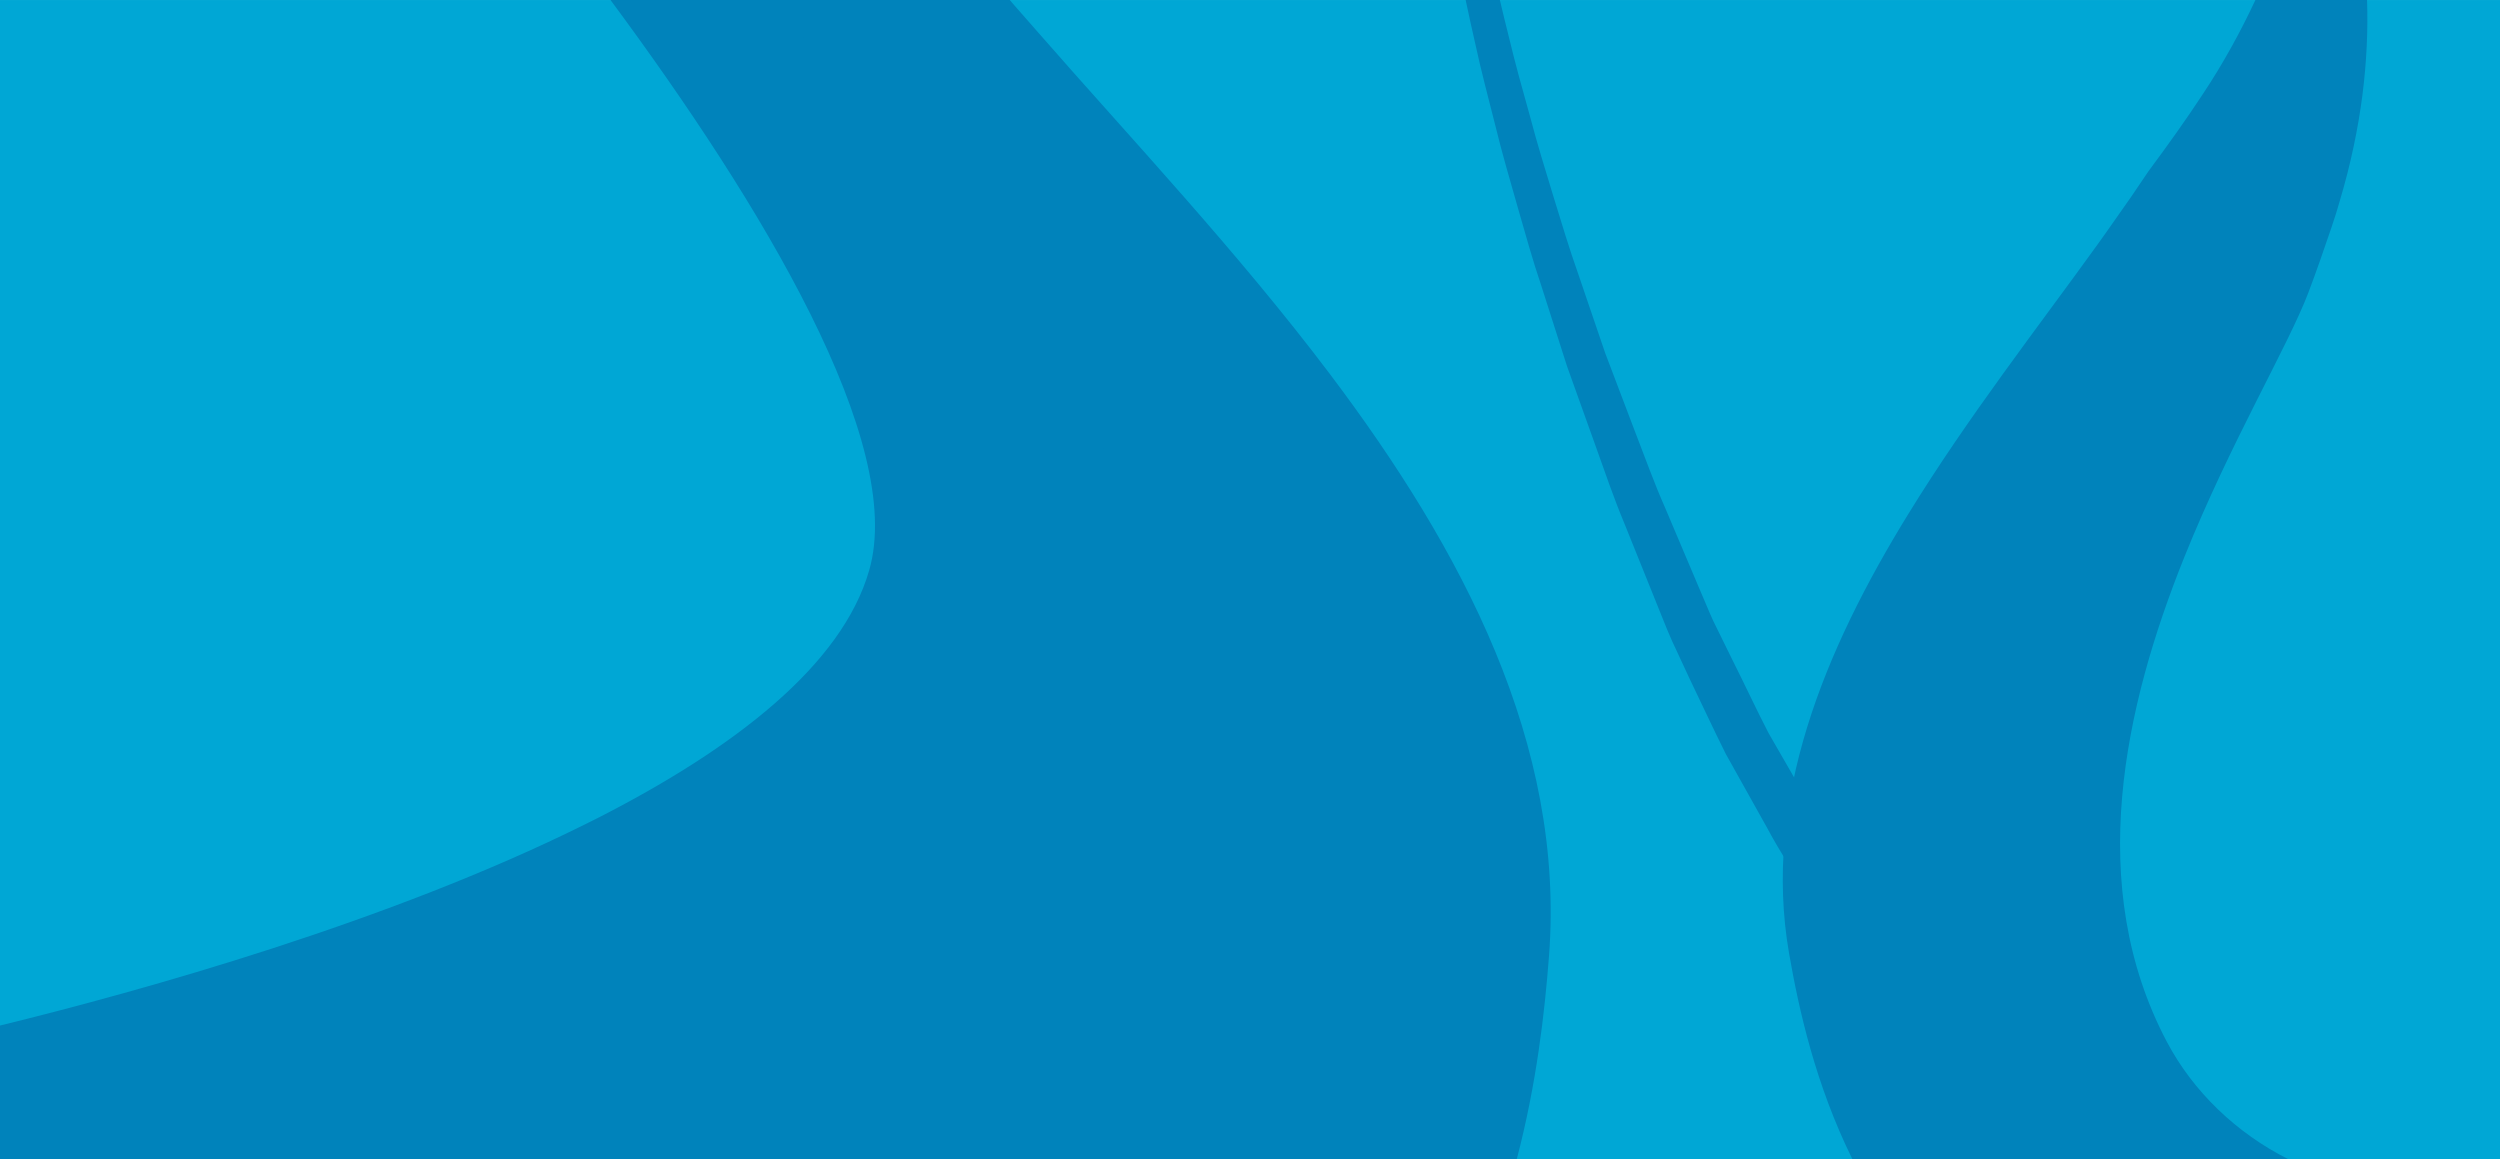
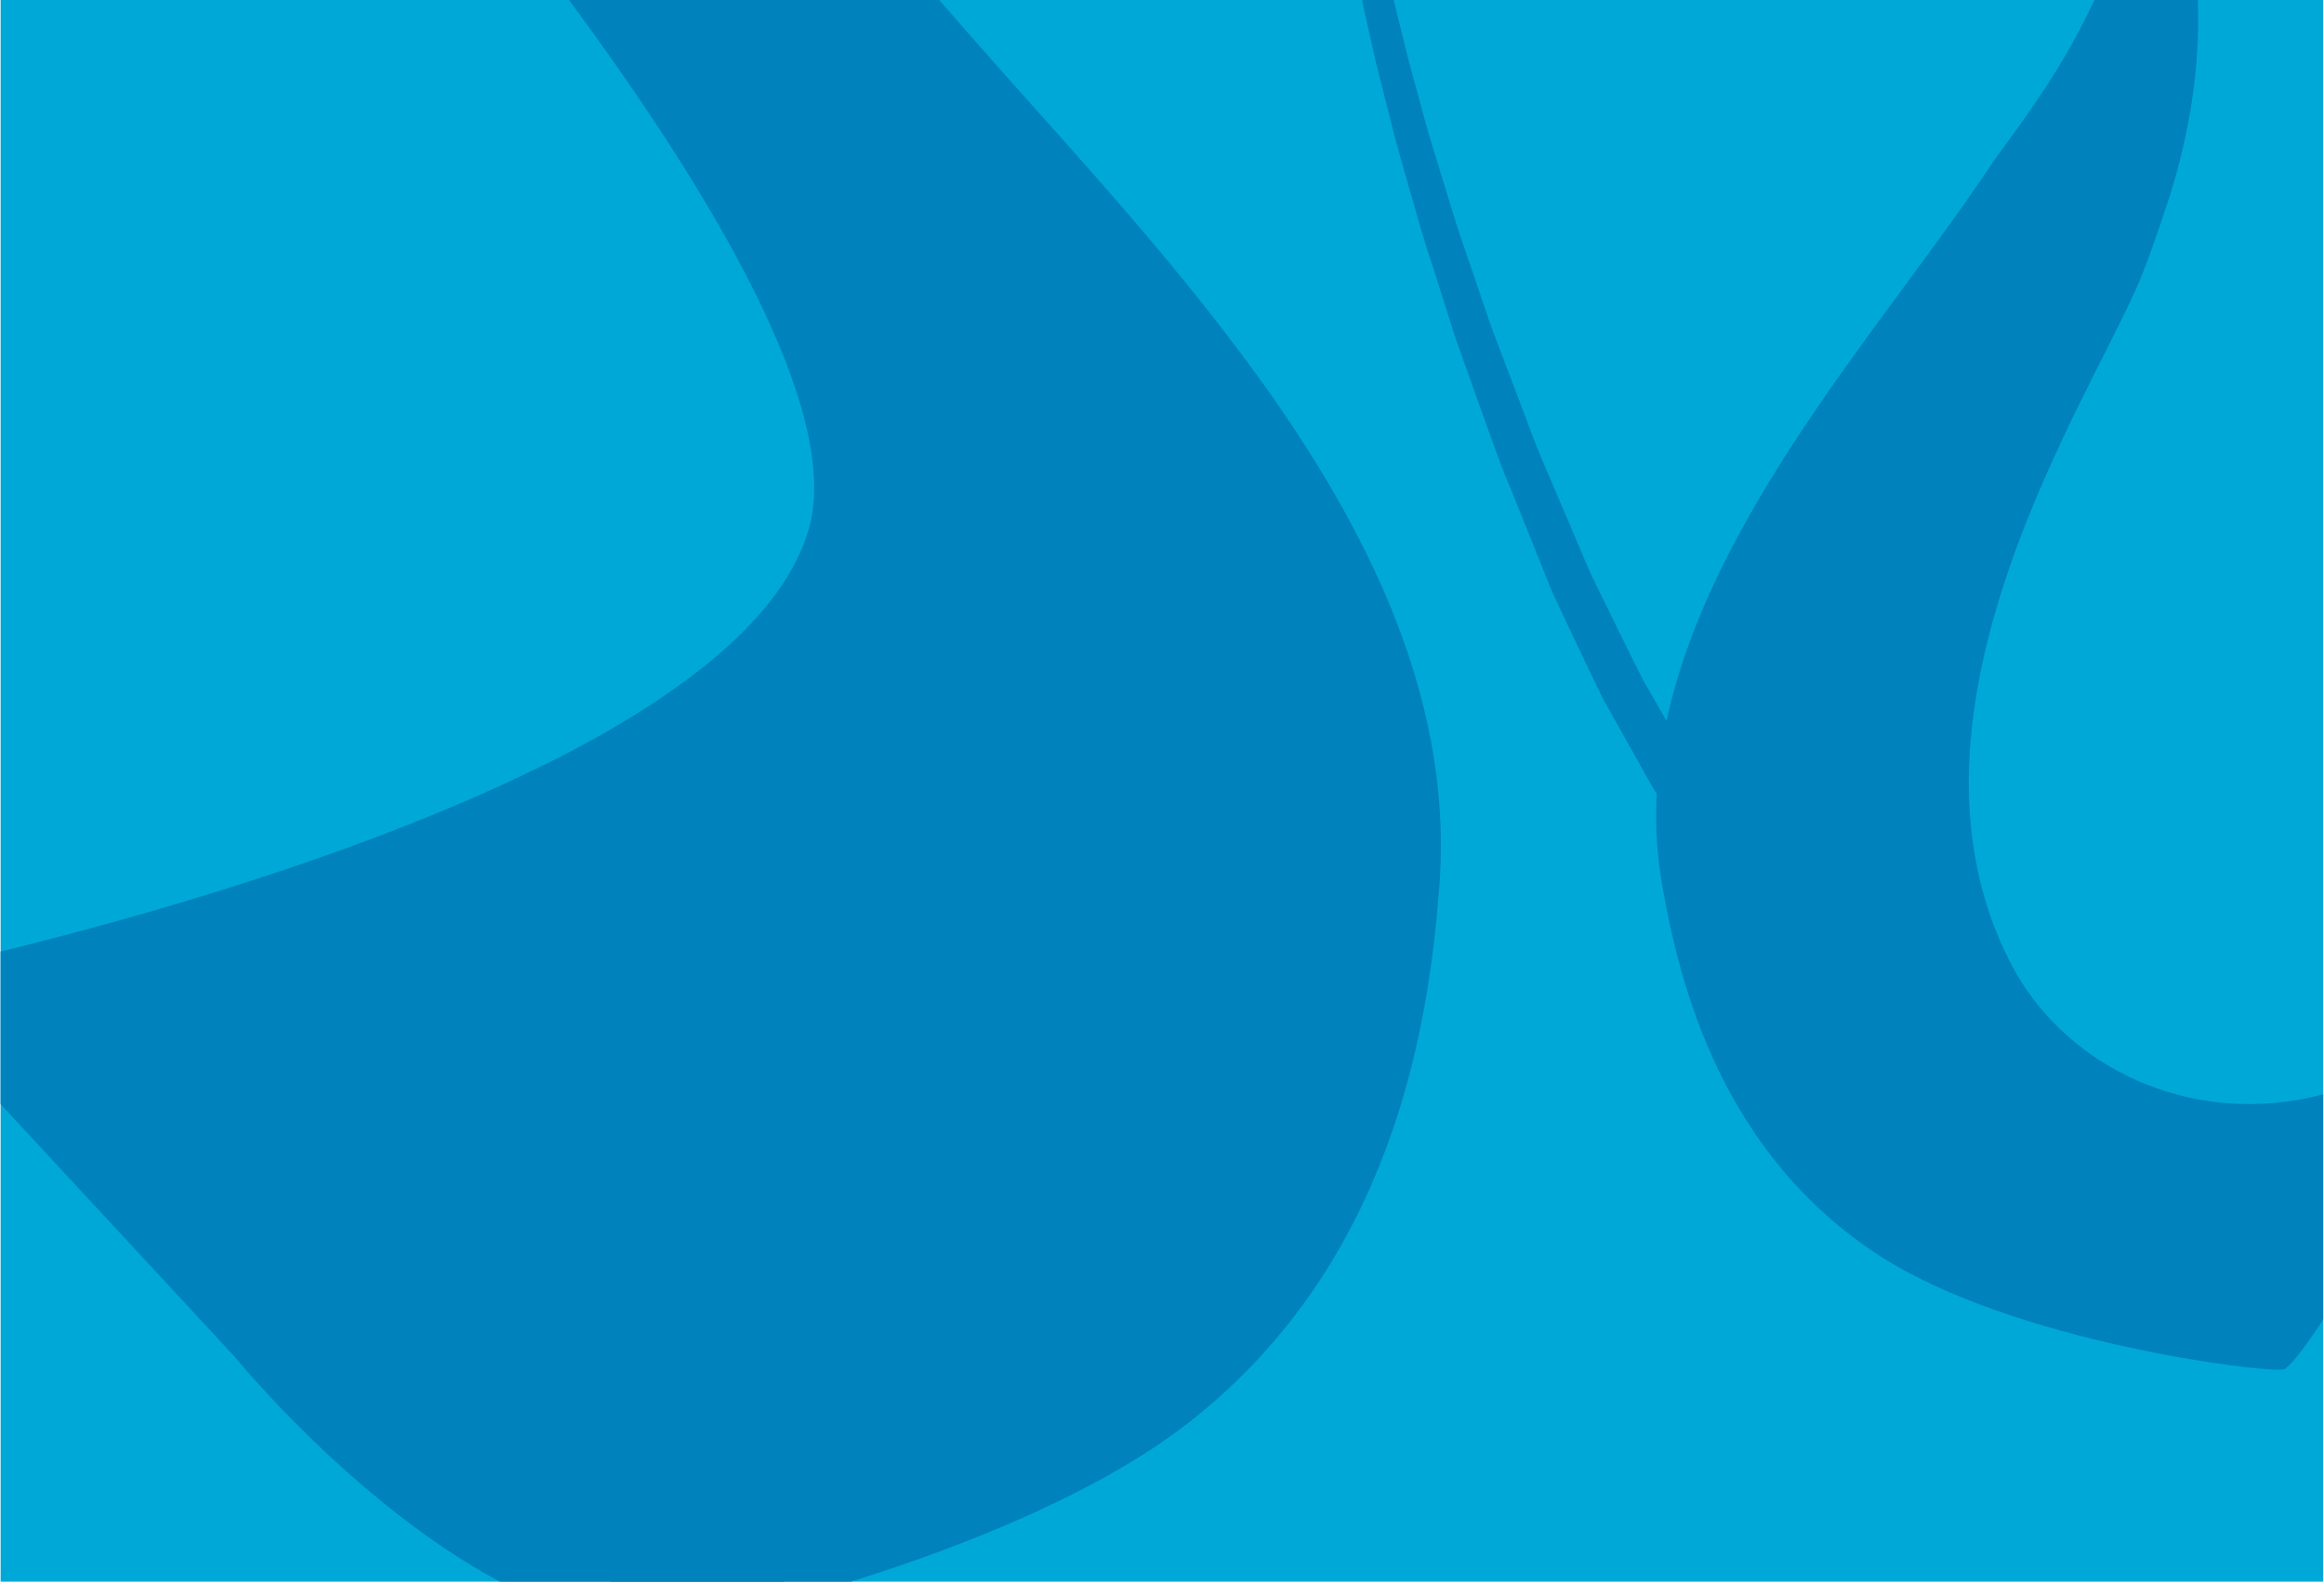
- <svg xmlns="http://www.w3.org/2000/svg" xml:space="preserve" width="113.961mm" height="52.832mm" version="1.1" style="shape-rendering:geometricPrecision; text-rendering:geometricPrecision; image-rendering:optimizeQuality; fill-rule:evenodd; clip-rule:evenodd" viewBox="0 0 11396 5283">
+ <svg xmlns="http://www.w3.org/2000/svg" xml:space="preserve" width="114.215mm" height="77.724mm" version="1.0" style="shape-rendering:geometricPrecision; text-rendering:geometricPrecision; image-rendering:optimizeQuality; fill-rule:evenodd; clip-rule:evenodd" viewBox="0 0 11422 7772">
  <defs>
    <style type="text/css">
   
-     .fil1 {fill:#0083BB;fill-rule:nonzero}
-     .fil0 {fill:#00A7D5;fill-rule:nonzero}
+     .fil1 {fill:#0082BD;fill-rule:nonzero}
+     .fil0 {fill:#00A8D8;fill-rule:nonzero}
   
  </style>
  </defs>
  <g id="Warstwa_x0020_1">
-     <polygon class="fil0" points="-9,5284 -9,0 11405,0 11405,5284 " />
-     <path class="fil1" d="M10431 5284c-238,-120 -433,-308 -553,-534 -378,-715 -193,-1532 78,-2208 211,-525 474,-965 566,-1207 37,-98 72,-198 106,-299 7,-20 13,-40 20,-61 6,-19 11,-38 17,-57 101,-338 134,-646 125,-918l-509 0c-66,141 -144,285 -239,428 -78,119 -162,236 -248,352 -52,78 -105,155 -160,232 -24,35 -49,69 -73,103 -270,375 -591,787 -861,1226 -385,625 -666,1304 -545,2003 45,259 121,600 289,940l1987 0z" />
-     <path class="fil1" d="M9691 5284c-17,-6 -35,-13 -52,-19l-155 -60c-44,-20 -91,-39 -131,-59 -80,-83 -160,-172 -236,-263 -82,-93 -158,-193 -236,-290 -80,-97 -149,-201 -224,-301 -76,-100 -143,-205 -211,-310 -68,-105 -140,-208 -198,-317l-186 -323c-58,-112 -111,-227 -168,-340l-84 -171c-23,-50 -48,-113 -73,-170l-147 -347c-51,-115 -93,-234 -139,-352l-134 -353 -122 -358c-42,-118 -78,-239 -115,-359 -37,-121 -74,-241 -106,-363 -34,-121 -68,-243 -97,-365 -14,-55 -27,-109 -40,-164l-156 0c14,67 29,133 44,200 27,125 60,248 91,371 30,124 66,246 101,369 35,122 69,245 110,366l116 363 129 360c43,120 84,241 133,358l143 355c25,60 45,115 74,180l80 172c55,114 108,229 165,343l189 338c61,115 133,220 202,329 68,108 137,217 213,320 75,103 146,211 226,311 80,100 156,203 241,300 70,85 140,167 216,249l537 0z" />
-     <path class="fil1" d="M4701 5284c26,-50 50,-100 72,-152 421,-1020 64,-2107 -392,-2991 -354,-686 -768,-1251 -924,-1568 -63,-128 -124,-258 -183,-392 -11,-26 -23,-53 -35,-80 -11,-25 -20,-50 -30,-75 -4,-9 -7,-18 -11,-26l1405 0 18 21c38,43 76,87 114,130 414,474 904,993 1328,1555 603,800 1072,1686 998,2652 -20,261 -57,583 -147,926l-2213 0z" />
-     <path class="fil1" d="M2783 0c691,933 1347,2020 1179,2600 -124,432 -613,809 -1228,1124 -23,12 -47,23 -70,35 -887,441 -2007,755 -2673,918l0 607 5187 0c59,-551 113,-1055 131,-1115 87,-251 -414,-1101 -357,-1299 340,-1181 -359,-1730 -561,-2381l-655 -274 -366 -215 -587 0z" />
+     <g id="_998263488">
+       <polygon class="fil0" points="3,7774 3,-1 11418,-1 11418,7774 " />
+       <path class="fil1" d="M11293 5406c-601,104 -1158,-195 -1403,-657 -378,-715 -192,-1532 79,-2208 211,-525 473,-965 565,-1207 38,-98 73,-198 106,-299 7,-20 14,-40 21,-61 6,-19 11,-38 17,-57 101,-338 134,-646 124,-918l-508 0c-66,141 -145,285 -239,428 -78,119 -162,236 -248,352 -52,78 -106,155 -160,233 -25,34 -49,68 -74,103 -269,374 -591,786 -861,1225 -384,625 -665,1304 -544,2003 87,505 297,1327 1068,1828 657,426 1886,577 1986,560 27,-5 103,-103 196,-245l0 -1108c-42,12 -84,21 -125,28z" />
+       <path class="fil1" d="M9971 5371c-106,-36 -214,-68 -319,-107l-156 -60c-43,-20 -91,-39 -131,-59 -79,-83 -159,-172 -235,-262 -83,-94 -158,-194 -236,-291 -80,-96 -150,-201 -224,-301 -76,-100 -143,-205 -211,-310 -68,-105 -140,-208 -199,-317l-185 -323c-58,-112 -112,-227 -168,-340l-84 -170c-23,-51 -49,-114 -73,-171l-148 -347c-51,-115 -93,-234 -138,-352l-134 -353 -122 -358c-42,-118 -78,-239 -115,-359 -37,-121 -75,-241 -107,-363 -33,-121 -67,-242 -96,-365 -14,-54 -27,-109 -40,-164l-156 0c14,67 29,133 44,200 27,125 60,248 91,371 30,124 66,246 101,369 35,122 69,245 110,366l116 364 128 359c44,120 84,241 134,358l143 355c24,60 45,115 73,180l81 172c55,115 108,229 164,343l190 338c61,115 133,221 201,329 69,108 137,217 214,320 75,103 145,211 226,311 79,101 156,203 240,300 83,100 166,195 258,292l11 13 17 8c59,32 110,52 166,78l165 66c111,42 223,76 335,113l340 91c105,24 211,44 317,65 -135,-101 -254,-212 -355,-328l-233 -61z" />
+       <path class="fil1" d="M2965 6206c830,63 1548,-415 1820,-1075 422,-1020 65,-2106 -392,-2991 -354,-686 -767,-1250 -923,-1567 -63,-129 -124,-259 -183,-392 -12,-27 -24,-54 -35,-81 -11,-25 -21,-50 -31,-75 -3,-9 -7,-18 -10,-26l1405 0 18 21c38,43 76,87 113,130 415,474 905,993 1328,1555 604,800 1073,1687 999,2652 -53,698 -232,1842 -1216,2623 -445,353 -1121,621 -1676,794l-1180 0c-198,-238 -475,-622 -673,-947 -313,-515 -781,-1228 -789,-1285 472,428 966,629 1425,664z" />
+       <path class="fil1" d="M2796 -1c690,933 1347,2020 1179,2601 -124,431 -614,808 -1228,1123 -23,12 -47,23 -71,35 -886,441 -2006,755 -2673,919l0 750 1149 1240c0,0 592,728 1305,1107l1395 0c177,-258 -538,-697 -234,-855 0,0 441,-35 441,-35 35,-103 229,170 262,71l691 -167c51,-158 270,-2487 309,-2620 88,-251 -413,-1101 -356,-1299 340,-1181 -360,-1730 -561,-2381l-655 -274 -366 -215 -587 0z" />
+     </g>
  </g>
</svg>
